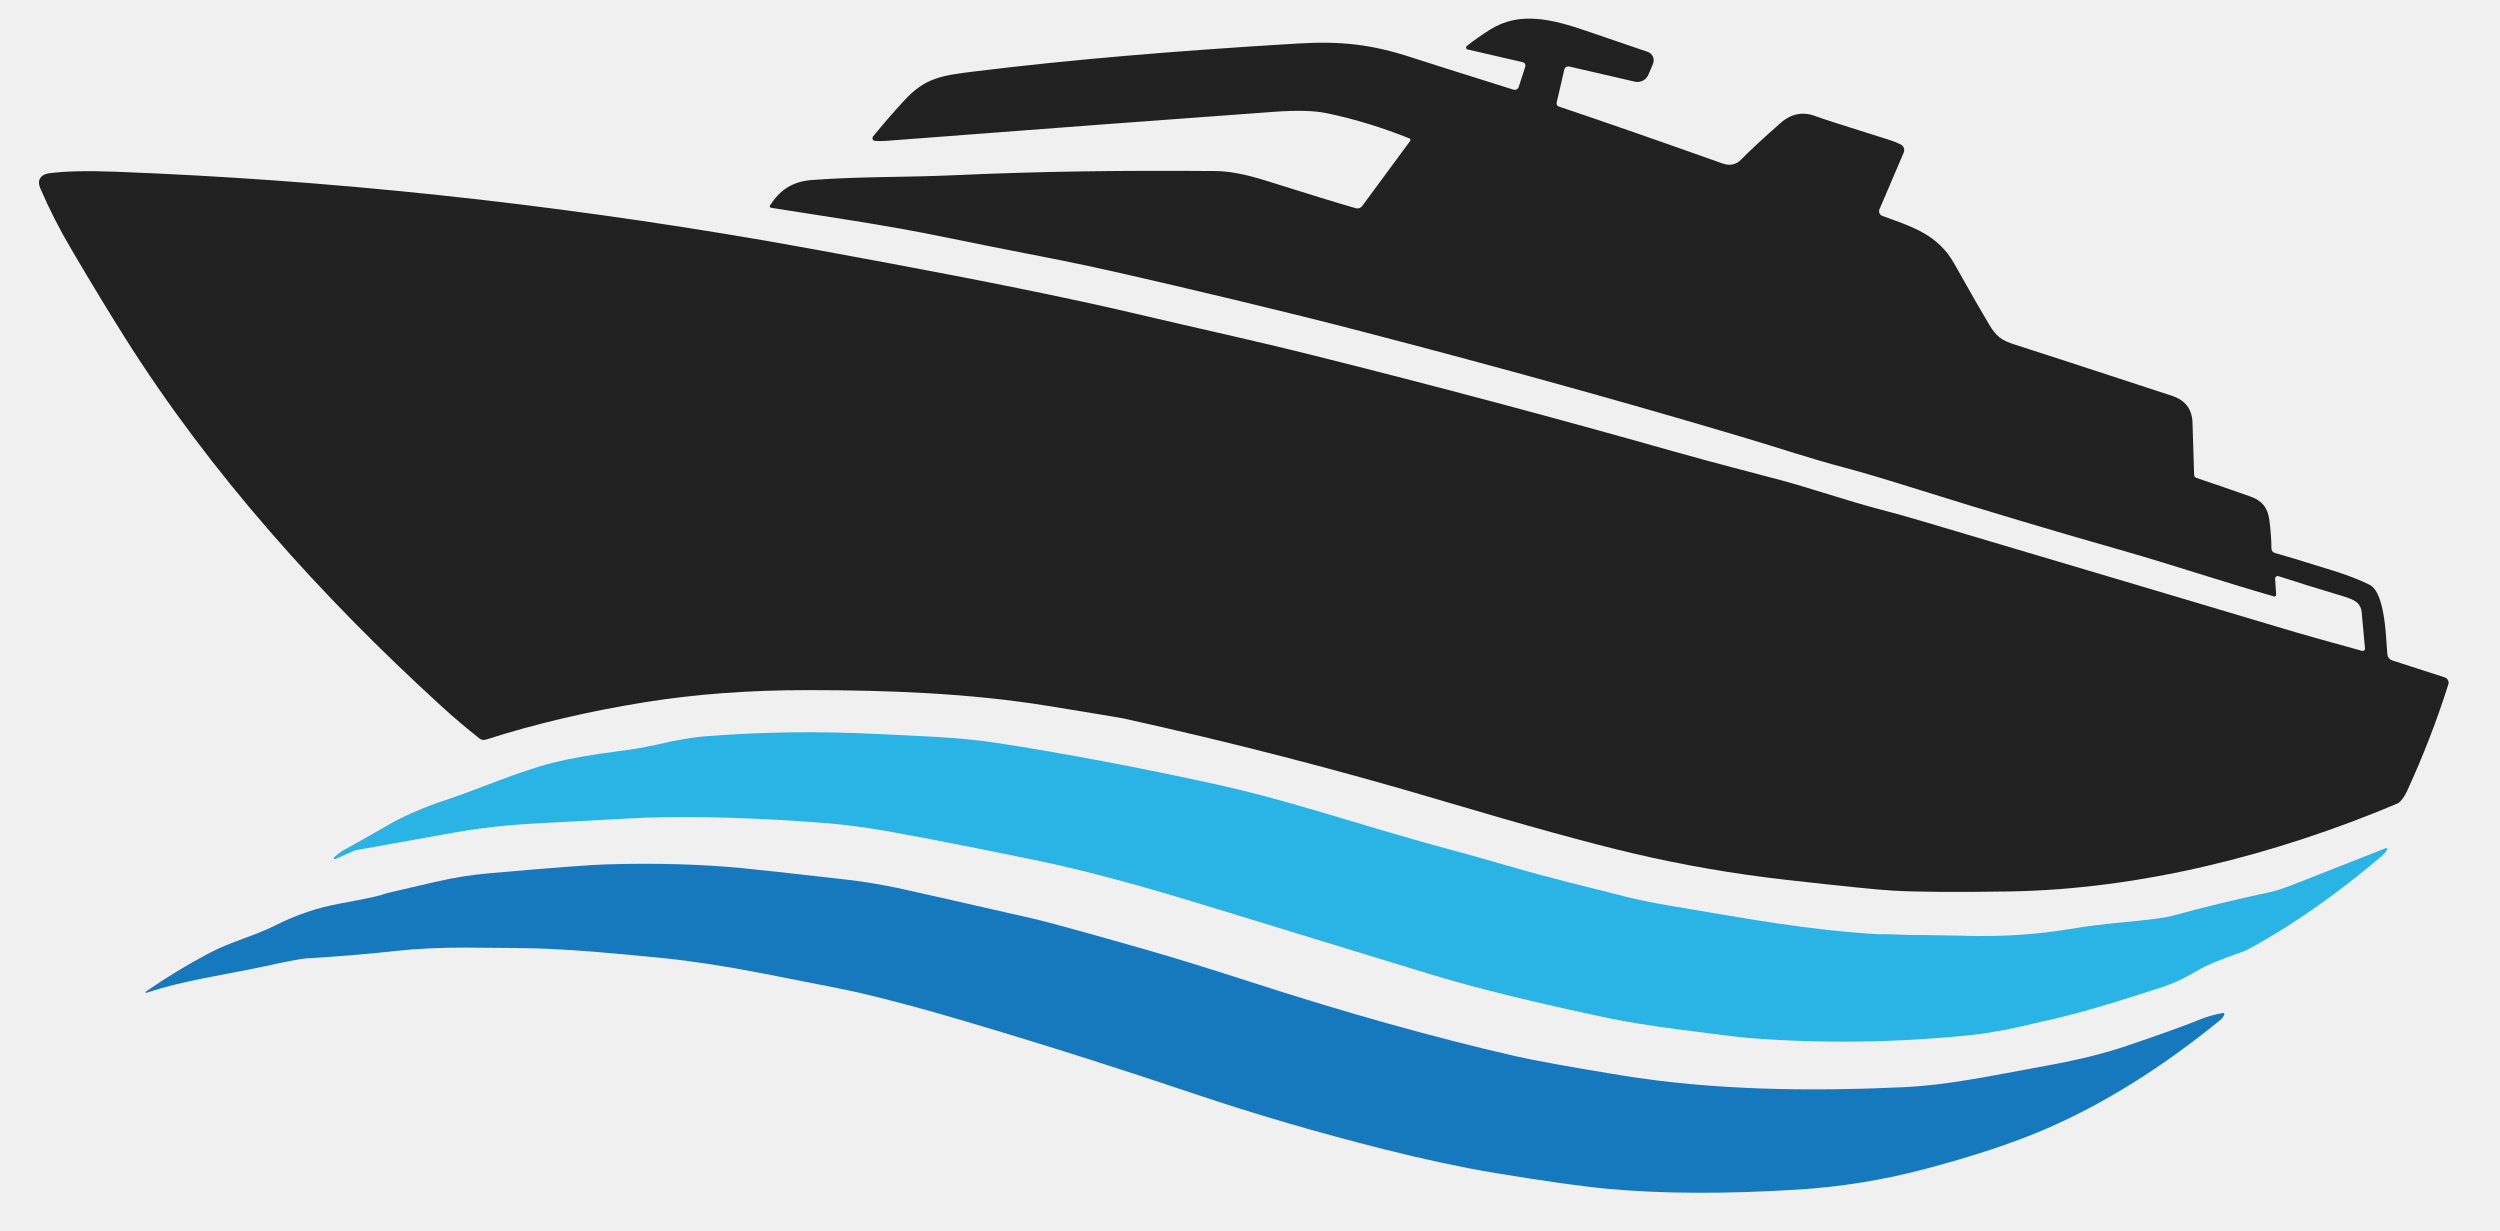
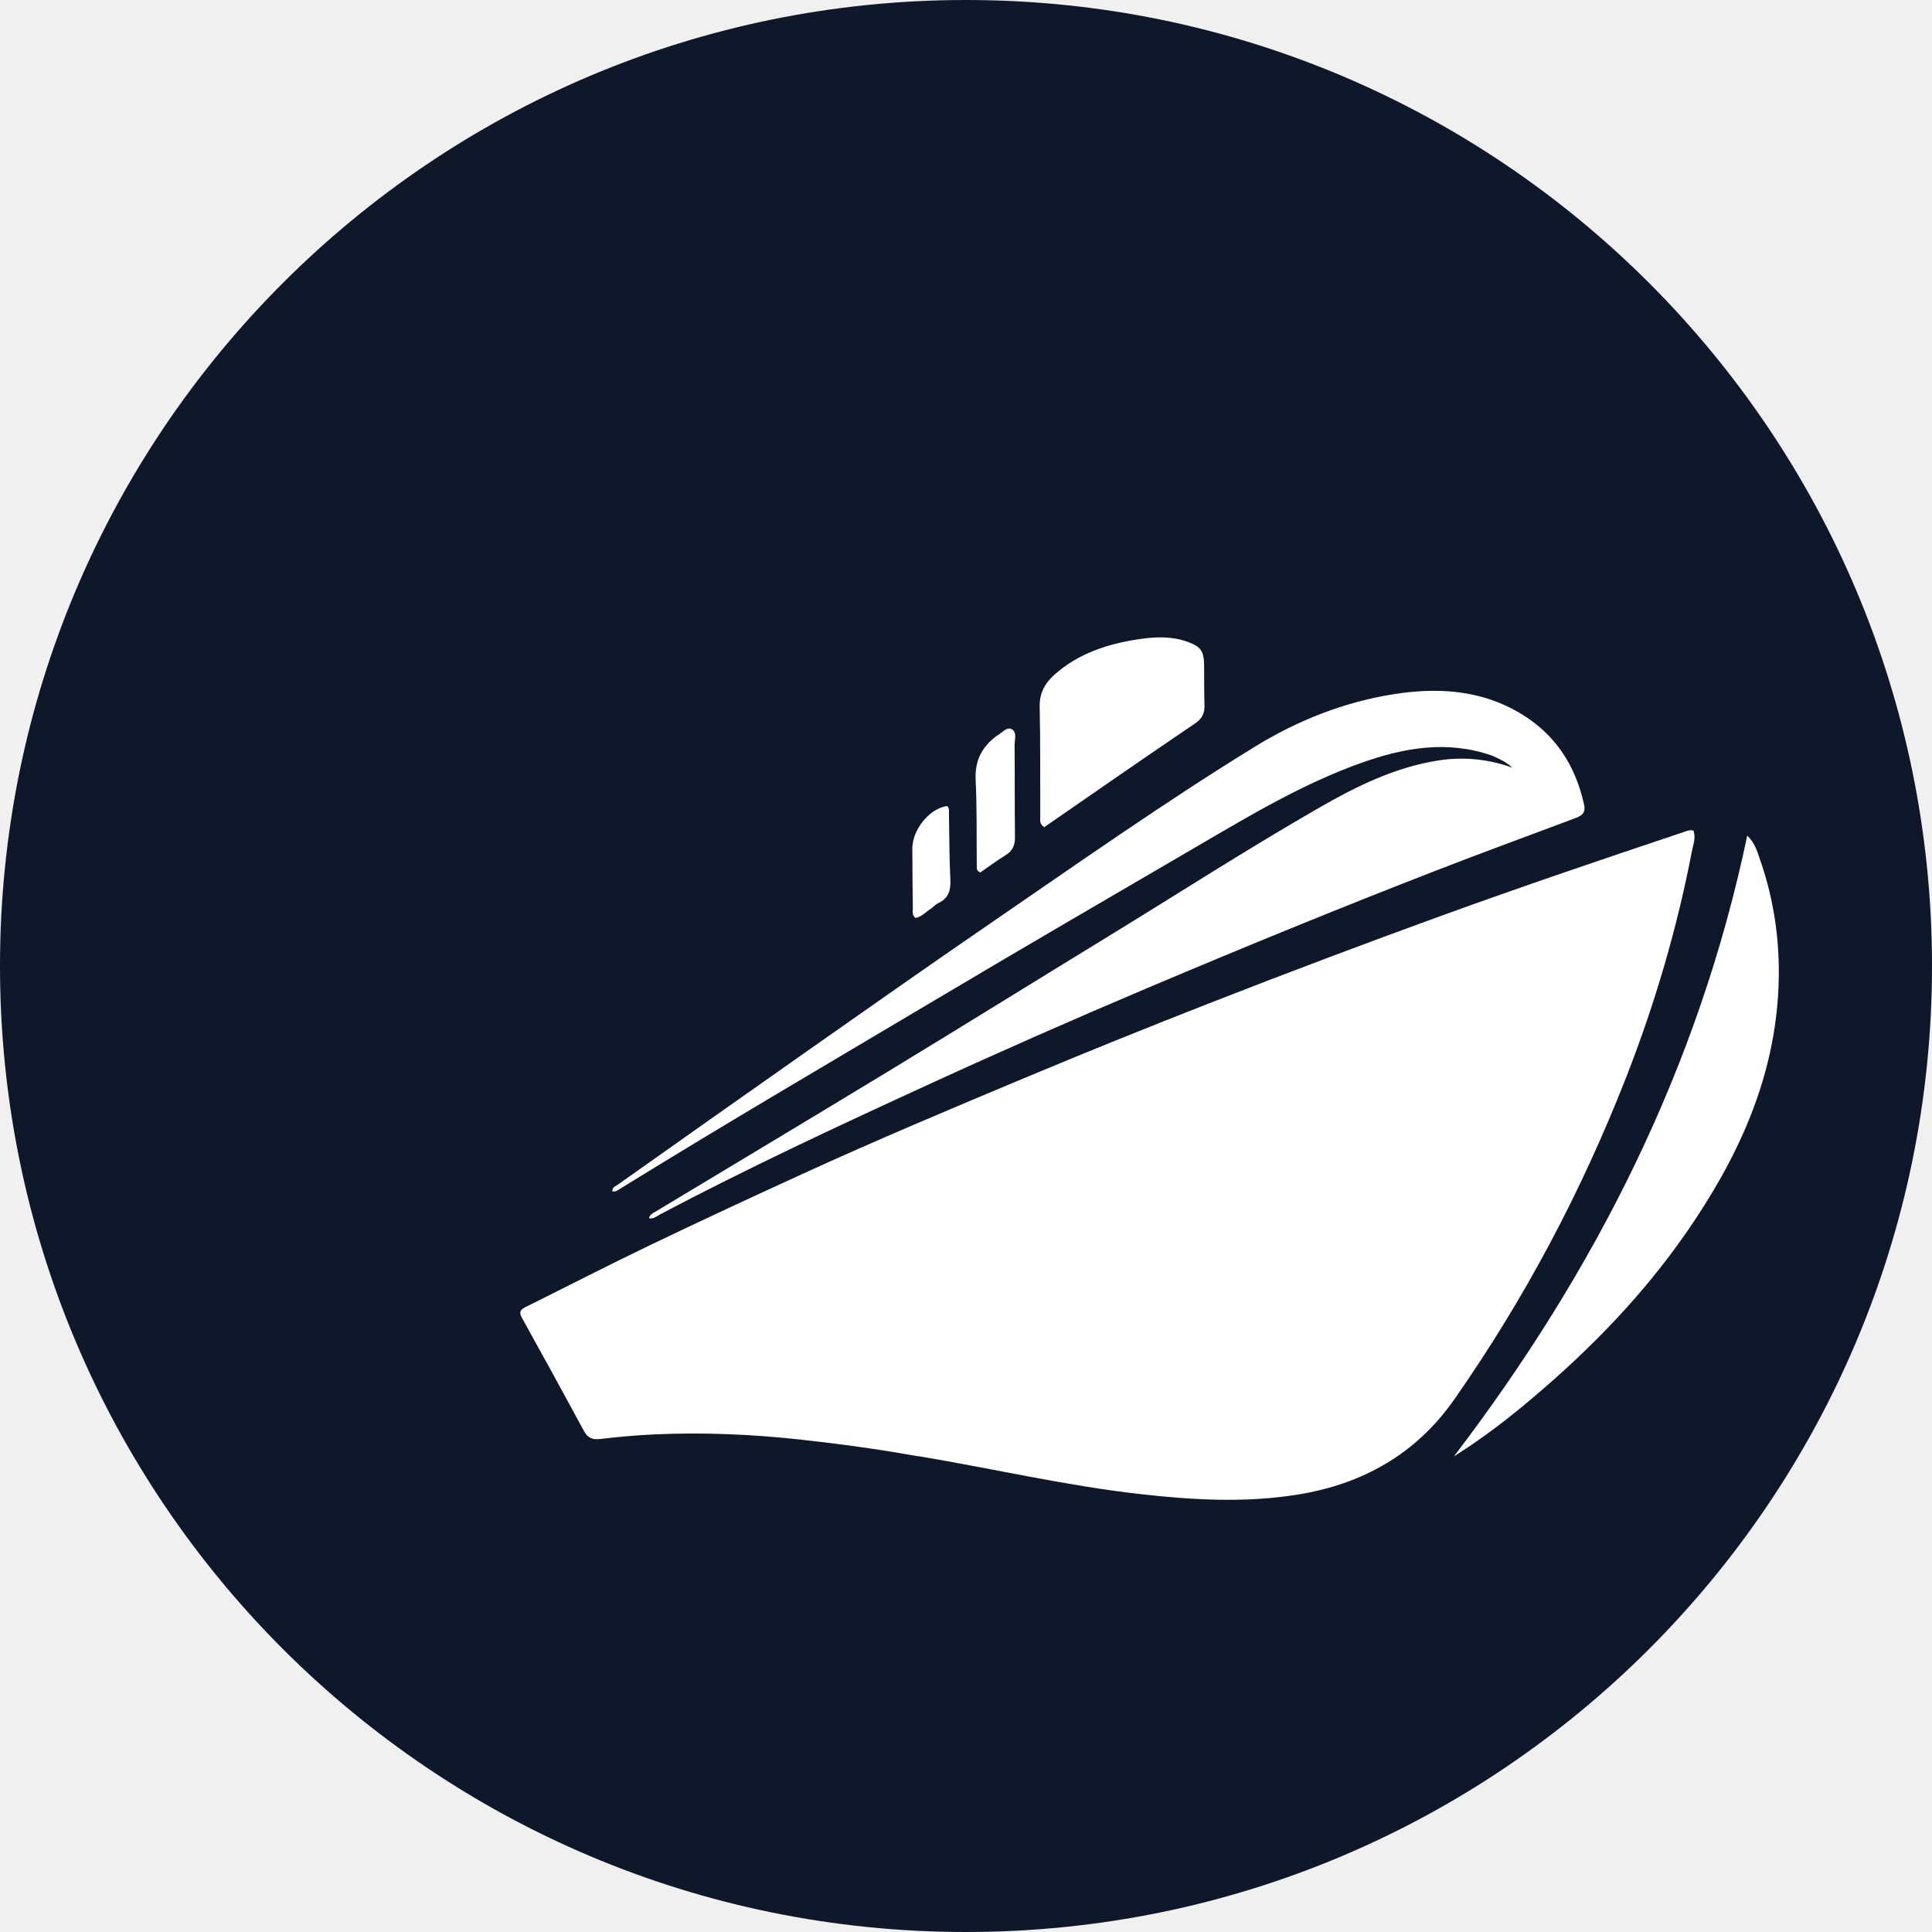
- <svg xmlns="http://www.w3.org/2000/svg" viewBox="190 360 650 320">
-   <clipPath id="c1">
-     <path d="M722.3 625.26C732.66 623.1 746.81 618.35 751.98 616.7Q756.54 615.24 761.49 612.25Q764.53 610.41 772.81 607.54Q774.02 607.12 776.5 605.73Q792.36 596.83 808.87 582.88Q810.11 581.83 810.65 580.93A.29.29 0 00810.3 580.52Q809.19 580.96 787.53 589.49Q782.51 591.47 780.19 591.96Q767.64 594.6 754.71 598.13Q751.95 598.88 741.25 599.87Q734.49 600.5 727.81 601.6Q716.45 603.48 704 603.37Q691.47 603.25 678.96 602.94C659.68 601.82 644.63 598.91 624.93 595.61Q617.44 594.36 612.6 593.12C603.07 590.66 593.42 588.45 582.22 585.16Q574.28 582.83 560.08 578.98Q555.45 577.72 533.26 571.09Q517.8 566.47 506.3 563.95Q475.41 557.2 449.16 553.16C438.79 551.57 427.58 551.33 418.25 550.85Q395.3 549.68 373.01 551.47Q368.52 551.83 361.54 553.44Q356.35 554.63 350.75 555.32Q340.83 556.55 333.68 558.33C325.3 560.41 313.8 565.38 306.7 567.72Q297.09 570.88 290.5 574.74Q286.88 576.86 279.48 580.97Q278.33 581.61 276.87 582.89A.29.28 12 00277.18 583.36L281.87 581.26A3.42 3.09 24.7 01282.54 581.05Q288.85 579.88 308.11 576.45Q317.81 574.73 327.46 574.2Q355.77 572.65 357.75 572.59Q378.61 571.95 404.75 574.01Q410.13 574.44 416.53 575.42Q426.79 577 459.02 583.6C474.54 586.78 490.86 591.58 503.37 595.4Q530.99 603.82 561.36 613.15Q578.8 618.5 608.19 624.71Q615.1 626.16 626.22 627.62Q641.72 629.64 644.34 629.85Q672.95 632.12 702.27 629.13Q710.15 628.32 722.3 625.26Z" />
-   </clipPath>
-   <g stroke-width="5" fill="none" stroke-linecap="butt" clip-path="url(#c1)">
-     <path stroke="#2ab3e5" vector-effect="non-scaling-stroke" d="M678.96 602.94Q684.04 603.77 689.2 603.99Q696.21 604.29 698.56 605.06C703.16 606.58 709.6 609.69 712.23 614.06Q715.25 619.08 720.49 621.94Q722.29 622.93 722.3 625.26" />
-   </g>
-   <g>
-     <path fill="#212121" d="M390.47 414.02A.4.4 0 01390.2 413.41C392.76 409.45 395.98 407.18 401.1 406.8C413.94 405.85 425.22 406.14 438.25 405.55C460.81 404.53 481.69 404.29 505.99 404.47Q511.28 404.5 518.94 406.91Q536.08 412.31 542.51 414.14A1.53 1.53 0 00544.16 413.58L556.64 396.65A.44.43 29.1 00556.45 395.99Q545.68 391.66 534.9 389.42Q530.13 388.43 521.25 389.07Q479.93 392.06 420.31 396.63Q419.02 396.73 417.49 396.63A.7.7 0 01416.99 395.49Q420.83 390.78 424.99 386.24C430.71 379.98 435.14 379.59 444.28 378.47Q479.06 374.18 527.51 371.31C538.56 370.65 546.55 371.5 557.13 374.97Q562.53 376.74 583.49 383.31A1.1 1.1 0 00584.87 382.6L586.58 377.3A.87.87 0 00585.94 376.18L571.58 372.86A.52.52 0 01571.38 371.94Q574.15 369.76 577.47 367.67C585.16 362.85 593.63 365.03 602.35 368Q610.16 370.66 618.37 373.47A2.36 2.35-69 01619.77 376.63L618.57 379.44A3.07 3.07 0 01615.05 381.23L597.99 377.29A1.06 1.06 0 00596.72 378.08L594.73 386.68A.87.87 0 00595.3 387.7Q612.92 393.63 637.81 402.49Q640.71 403.52 642.67 401.51Q646.23 397.88 652.98 391.95Q657.18 388.27 662.23 390.27Q663.91 390.94 681.33 396.41Q682.91 396.91 684.22 397.58A1.63 1.62-64.9 01684.97 399.66L678.66 414.42A1.29 1.28 21.7 00679.4 416.13C687.12 418.96 693.81 420.89 698.15 428.62Q704.2 439.41 707.15 444.34C709.04 447.49 710.34 448.5 713.97 449.63Q717.31 450.66 754.69 462.9Q759.91 464.61 760.05 469.89Q760.23 476.68 760.47 483.44A.92.91-82 00761.08 484.26Q766.97 486.22 775.12 489.1C778.04 490.14 779.6 491.92 780.03 495.2Q780.56 499.19 780.57 502.59A1.24 1.23 7.7 00781.48 503.78Q784.5 504.59 796.62 508.37Q802.23 510.12 806.08 512.04C810.33 514.16 810.34 526.8 810.73 530.21A1.78 1.76-84.4 00811.93 531.69L825.63 536.12A1.45 1.45 0 01826.57 537.94Q822.1 552.04 815.86 565.62Q815.05 567.38 814.02 568.42A2.67 2.57 9.8 01813.21 568.97C781.41 582.35 746.42 591.24 712.25 591.78Q691.55 592.11 681.94 591.55Q676.04 591.2 654.26 588.74Q634.21 586.47 614.83 581.93Q597.59 577.89 565.15 568.25Q524.09 556.05 481.98 546.77Q480.82 546.52 462.5 543.54C441.9 540.2 420.65 539.44 400.02 539.43Q377.28 539.42 357.65 542.58Q335.6 546.12 316.31 552.31A1.79 1.76 54.8 01314.69 552.02Q309.59 548.01 304.57 543.43C273.31 514.86 244.75 483.12 222.48 447.79Q216.39 438.13 208.7 425.08Q203.88 416.91 200.46 408.93C199.61 406.95 200.46 405.36 202.78 405.05Q208.81 404.23 220.01 404.65Q303.22 407.79 389.01 422.57Q399 424.3 420.82 428.37C444.2 432.73 467.57 437.38 485.02 441.5C502.84 445.7 515.02 448.28 531.61 452.43Q579.01 464.29 624.87 477.29C636.26 480.52 646.55 483.09 653.29 484.92C661.22 487.08 670.54 490.29 679.28 492.57Q684.37 493.9 689.72 495.49Q774.02 520.52 782.24 523.01Q790.91 525.63 804.16 529.23A.59.59 0 00804.9 528.6L804.02 519.05A3.7 3.69 18.9 00802.86 516.69Q801.94 515.83 799.04 514.97Q789.01 511.97 782.4 509.8A.67.67 0 00781.53 510.48L781.8 514.61A.45.45 0 01781.23 515.07C767.61 511.15 754 506.62 742.88 503.44Q714.11 495.24 689.31 487.45Q675.9 483.24 669.4 481.53C660.81 479.28 652.63 476.49 642.87 473.59Q597.81 460.16 543.74 446.09Q529.38 442.35 510.89 437.92Q477.68 429.98 465.61 427.63Q444.74 423.56 436.13 421.76C420.55 418.5 402.44 415.96 390.47 414.02Z" />
-     <path fill="#2ab3e5" d="M678.96 602.94Q684.04 603.77 689.2 603.99Q696.21 604.29 698.56 605.06C703.16 606.58 709.6 609.69 712.23 614.06Q715.25 619.08 720.49 621.94Q722.29 622.93 722.3 625.26Q710.15 628.32 702.27 629.13Q672.95 632.12 644.34 629.85Q641.72 629.64 626.22 627.62Q615.1 626.16 608.19 624.71Q578.8 618.5 561.36 613.15Q530.99 603.82 503.37 595.4C490.86 591.58 474.54 586.78 459.02 583.6Q426.79 577 416.53 575.42Q410.13 574.44 404.75 574.01Q378.61 571.95 357.75 572.59Q355.77 572.65 327.46 574.2Q317.81 574.73 308.11 576.45Q288.85 579.88 282.54 581.05A3.42 3.09 24.7 00281.87 581.26L277.18 583.36A.29.28 12 01276.87 582.89Q278.33 581.61 279.48 580.97Q286.88 576.86 290.5 574.74Q297.09 570.88 306.7 567.72C313.8 565.38 325.3 560.41 333.68 558.33Q340.83 556.55 350.75 555.32Q356.35 554.63 361.54 553.44Q368.52 551.83 373.01 551.47Q395.3 549.68 418.25 550.85C427.58 551.33 438.79 551.57 449.16 553.16Q475.41 557.2 506.3 563.95Q517.8 566.47 533.26 571.09Q555.45 577.72 560.08 578.98Q574.28 582.83 582.22 585.16C593.42 588.45 603.07 590.66 612.6 593.12Q617.44 594.36 624.93 595.61C644.63 598.91 659.68 601.82 678.96 602.94Z" />
-     <path fill="#2ab3e5" d="M722.3 625.26Q722.29 622.93 720.49 621.94Q715.25 619.08 712.23 614.06C709.6 609.69 703.16 606.58 698.56 605.06Q696.21 604.29 689.2 603.99Q684.04 603.77 678.96 602.94Q691.47 603.25 704 603.37Q716.45 603.48 727.81 601.6Q734.49 600.5 741.25 599.87Q751.95 598.88 754.71 598.13Q767.64 594.6 780.19 591.96Q782.51 591.47 787.53 589.49Q809.19 580.96 810.3 580.52A.29.29 0 01810.65 580.93Q810.11 581.83 808.87 582.88Q792.36 596.83 776.5 605.73Q774.02 607.12 772.81 607.54Q764.53 610.41 761.49 612.25Q756.54 615.24 751.98 616.7C746.81 618.35 732.66 623.1 722.3 625.26Z" />
-     <path fill="#1679be" d="M228.07 618.14A.18.18 0 01227.91 617.82Q235.84 612.3 244.66 607.67C250.14 604.79 256.17 603.35 261.6 600.59Q269.62 596.52 278.4 594.92Q288.68 593.05 289.89 592.43Q290.2 592.27 303.46 589.23Q310.3 587.65 317.19 587.05Q341.5 584.92 347.5 584.74Q366.7 584.17 382.69 585.69Q388.39 586.23 410.25 588.72Q416.22 589.41 423.18 590.83Q426.43 591.5 458.87 598.9Q463.78 600.02 487.41 606.75Q498.34 609.86 515.64 615.46Q552.07 627.24 583.66 634.52Q591.41 636.3 611.54 639.59C635.65 643.52 660.76 643.76 684.5 642.69C696.44 642.15 706.67 639.89 722.82 636.94Q734.41 634.82 742.89 631.94Q756.76 627.24 762.4 624.9Q764.49 624.04 767.98 623.36A.31.31 0 01768.33 623.77Q768.01 624.6 767.37 625.12Q744.61 643.69 722 653.48Q709.37 658.95 690.35 663.98Q674.22 668.24 657.44 669.29Q629.17 671.05 608.03 669.09Q597.7 668.13 578.64 664.96Q565.67 662.8 549.62 658.75Q524.12 652.32 500.74 644.46C481.09 637.86 464.13 632.4 441.01 625.54Q425.93 621.06 413.58 618.15Q409.95 617.29 388.05 613.04Q373.73 610.26 362.34 609.1Q344.05 607.24 333 606.71Q326.94 606.43 310.98 606.38Q301.02 606.36 293.05 607.23Q281.68 608.49 269.75 609.17Q267.81 609.28 258.82 611.23C248.39 613.49 237.74 614.87 228.07 618.14Z" />
-   </g>
-   <g>
-     <path fill="none" d="M690.34 461.89A.35.35 0 01689.91 462.07L556.69 418.99A.71.71 0 01556.34 417.89L568.93 400.8A1.33 1.32-64.6 01570.32 400.3Q574.89 401.46 580.41 403.37Q646.23 426.17 670.91 434.59Q676.93 436.65 679.56 441.17Q686.19 452.56 690.29 461.2Q690.48 461.59 690.34 461.89Z" />
-     <path fill="none" d="M716.05 456.59L727.66 459.79A.82.82 0 01728.26 460.58L728.26 472.93A.57.57 0 01727.42 473.43Q724.79 472.02 723.17 469.82Q719.05 464.18 715.57 457.18A.42.41 84.3 01716.05 456.59Z" />
-     <path fill="none" d="M734.47 462.05L741.22 464.23A.8.8 0 01741.77 464.99L741.77 476.65A.8.8 0 01740.72 477.41L733.97 475.22A.8.8 0 01733.42 474.46L733.42 462.81A.8.8 0 01734.47 462.05Z" />
-     <path fill="none" d="M755.42 482.13A.19.18-82.7 01755.18 482.32L747.25 479.76A.22.22 0 01747.1 479.55L747.1 467.79A1.02 1.02 0 01748.44 466.82L752.95 468.27A2.49 2.49 0 01754.67 470.48L755.42 482.13Z" />
-     <circle fill="none" cx="541" cy="491" r="8.3" />
-     <circle fill="none" cx="579" cy="500" r="7.5" />
-     <circle fill="none" cx="616" cy="509" r="7.5" />
-     <circle fill="none" cx="653" cy="517" r="6.4" />
-     <circle fill="none" cx="690" cy="526" r="5.9" />
+ <svg xmlns="http://www.w3.org/2000/svg" viewBox="0 0 64 64">
+   <circle cx="32" cy="32" r="32" fill="#0f172a" />
+   <g transform="translate(5, 9) scale(0.061)" fill="white">
+     <path d="M415.978 643.199C394.751 639.37 373.822 636.562 352.809 634.248C326.436 631.343 300.012 630.21 273.515 631.406C263.713 631.849 253.913 632.739 244.168 633.893C239.955 634.391 237.319 633.559 235.22 629.676C224.052 609.02 212.738 588.443 201.35 567.907C199.583 564.721 200.982 563.48 203.587 562.185C226.108 550.996 248.47 539.478 271.138 528.598C298.76 515.341 326.551 502.431 354.416 489.692C394.25 471.482 434.623 454.51 475.028 437.605C507.907 423.849 540.95 410.503 574.136 397.523C616.157 381.088 658.373 365.15 700.791 349.753C744.302 333.958 788.135 319.103 832.028 304.417C833.744 303.843 835.42 302.991 837.634 303.468C839.113 307.377 837.499 311.253 836.777 315.001C828.73 356.781 816.766 397.458 801.3 437.066C777.028 499.226 745.989 557.845 707.705 612.526C686.991 642.111 657.919 658.481 622.564 664.132C594.192 668.667 565.861 667.057 537.461 663.855C497.035 659.297 457.441 650.052 417.401 643.34C417.073 643.285 416.738 643.277 415.978 643.199Z" />
+     <path d="M728.188 262.76C703.625 254.267 680.124 258.582 656.967 266.862C625.892 277.974 597.672 294.807 569.338 311.347C521.729 339.139 474.066 366.844 426.688 395.025C369.294 429.164 311.637 462.867 254.835 497.994C253.592 498.763 252.422 499.72 250.573 499.502C250.396 497.212 252.262 496.694 253.461 495.846C287.741 471.618 322 447.36 356.362 423.247C389.086 400.284 421.773 377.262 454.743 354.655C502.543 321.88 549.921 288.454 599.308 258.065C622.648 243.703 647.852 233.693 674.993 229.428C698.681 225.706 721.961 227.037 743.271 239.612C762.439 250.921 773.646 268.003 778.308 289.619C779.338 294.391 776.38 295.691 772.893 296.997C747.631 306.454 722.301 315.735 697.158 325.5C644.849 345.815 592.927 367.085 541.247 388.959C501.372 405.837 461.747 423.282 422.406 441.343C373.221 463.923 324.133 486.737 276.278 512.081C274.592 512.974 273.051 514.483 270.512 514.056C270.876 511.886 272.662 511.261 274.089 510.4C316.881 484.61 359.763 458.969 402.459 433.021C441.175 409.492 479.651 385.569 518.304 361.935C557.099 338.212 595.321 313.536 634.763 290.893C654.867 279.352 675.696 269.105 698.993 265.453C712.707 263.303 726.159 264.624 739.325 269.333C736.171 266.399 732.395 264.591 728.188 262.76Z" />
+     <path d="M751.552 610.568C737.523 622.541 723.215 633.553 707.613 643.331C784.582 542.455 840.563 431.781 866.885 306.227C871.06 310.299 872.186 314.584 873.577 318.527C881.988 342.369 885.182 366.89 883.669 392.195C880.764 440.786 860.888 482.753 833.742 521.881C810.625 555.201 782.686 584.147 751.552 610.568Z" />
+     <path d="M524.435 274.458C511.05 283.712 497.965 292.764 485.115 301.653C482.273 299.819 482.97 297.624 482.96 295.754C482.851 275.938 483.065 256.117 482.636 236.309C482.47 228.674 485.609 223.273 490.979 218.559C503.715 207.377 519.078 202.333 535.409 199.732C544.66 198.259 553.968 197.751 563.035 201.035C570.113 203.598 571.837 206.029 571.926 213.603C572.013 220.93 571.907 228.261 572.13 235.582C572.259 239.833 570.72 242.81 567.175 245.205C552.97 254.802 538.872 264.559 524.435 274.458Z" />
+     <path d="M459.217 252.112C462.131 250.598 464.568 247.034 467.325 248.389C470.516 249.959 468.986 254.1 469.012 257.119C469.151 273.78 469.015 290.444 469.22 307.103C469.275 311.59 467.813 314.635 463.955 316.994C459.173 319.92 454.673 323.307 450.412 326.246C448.294 325.349 448.482 324.125 448.471 322.97C448.324 307.315 448.62 291.638 447.864 276.012C447.369 265.791 451.018 258.256 459.217 252.112Z" />
+     <path d="M423.754 345.805C420.695 347.693 418.516 350.427 415.142 350.942C413.218 349.425 413.769 347.457 413.747 345.72C413.61 334.905 413.504 324.089 413.482 313.273C413.461 302.901 422.979 291.335 432.407 290.184C433.728 291.322 433.332 292.904 433.36 294.339C433.599 306.314 433.549 318.301 434.128 330.259C434.409 336.046 433.105 340.319 427.599 342.864C426.276 343.476 425.217 344.66 423.754 345.805Z" />
  </g>
</svg>
